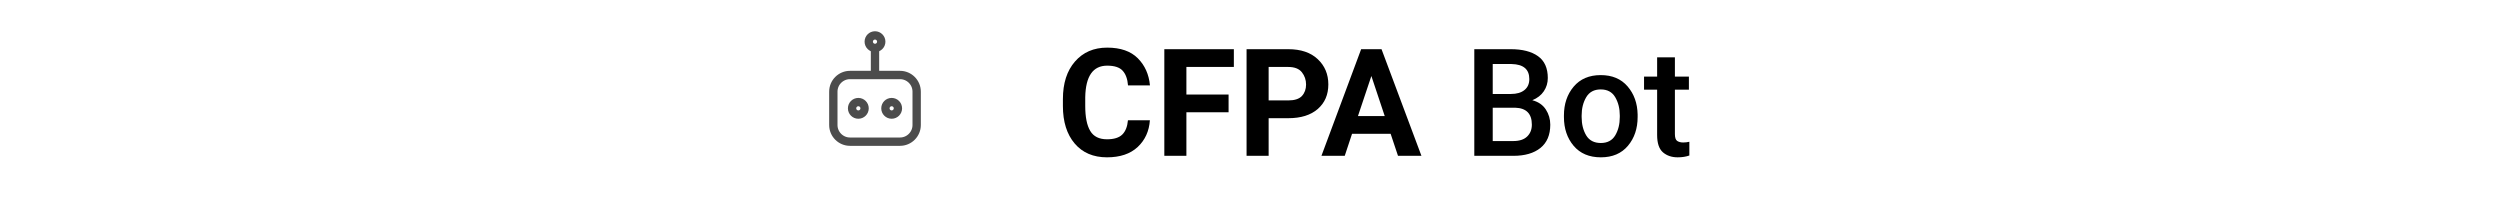
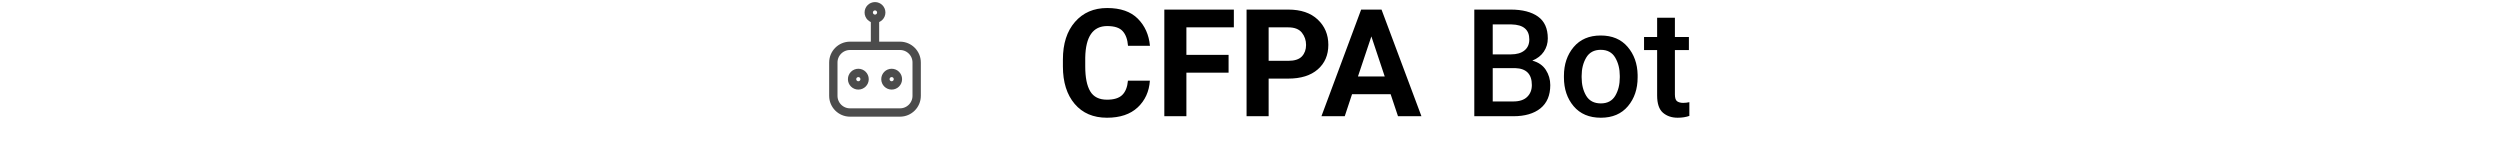
- <svg xmlns="http://www.w3.org/2000/svg" width="600" height="50" viewBox="0 0 600 50">
+ <svg xmlns="http://www.w3.org/2000/svg" width="600" height="40" viewBox="0 0 600 40">
  <style>
    text {
      font-family: -apple-system, BlinkMacSystemFont, "Segoe UI", Roboto, Helvetica, Arial, sans-serif;
      fill: currentColor;
    }
    .title {
      font-size: 36px;
      font-weight: 600;
    }
    .bot {
      opacity: 0.6;
      font-weight: 500;
    }
    .icon {
      stroke: currentColor;
      stroke-width: 2;
      fill: none;
      opacity: 0.7;
    }
  </style>
-   <g class="icon" transform="translate(210,26)">
+   <g class="icon" transform="translate(210,19)">
    <rect x="-10" y="-8" width="20" height="16" rx="4" />
    <circle cx="-4" cy="0" r="1.5" />
    <circle cx="4" cy="0" r="1.5" />
    <line x1="0" y1="-8" x2="0" y2="-14" />
    <circle cx="0" cy="-16" r="1.5" />
  </g>
-   <text x="55%" y="55%" dominant-baseline="middle" text-anchor="middle" class="title">
+   <text x="55%" y="45%" dominant-baseline="middle" text-anchor="middle" class="title">
    <tspan>CFPA</tspan>
    <tspan dx="1" class="bot">Bot</tspan>
  </text>
</svg>
